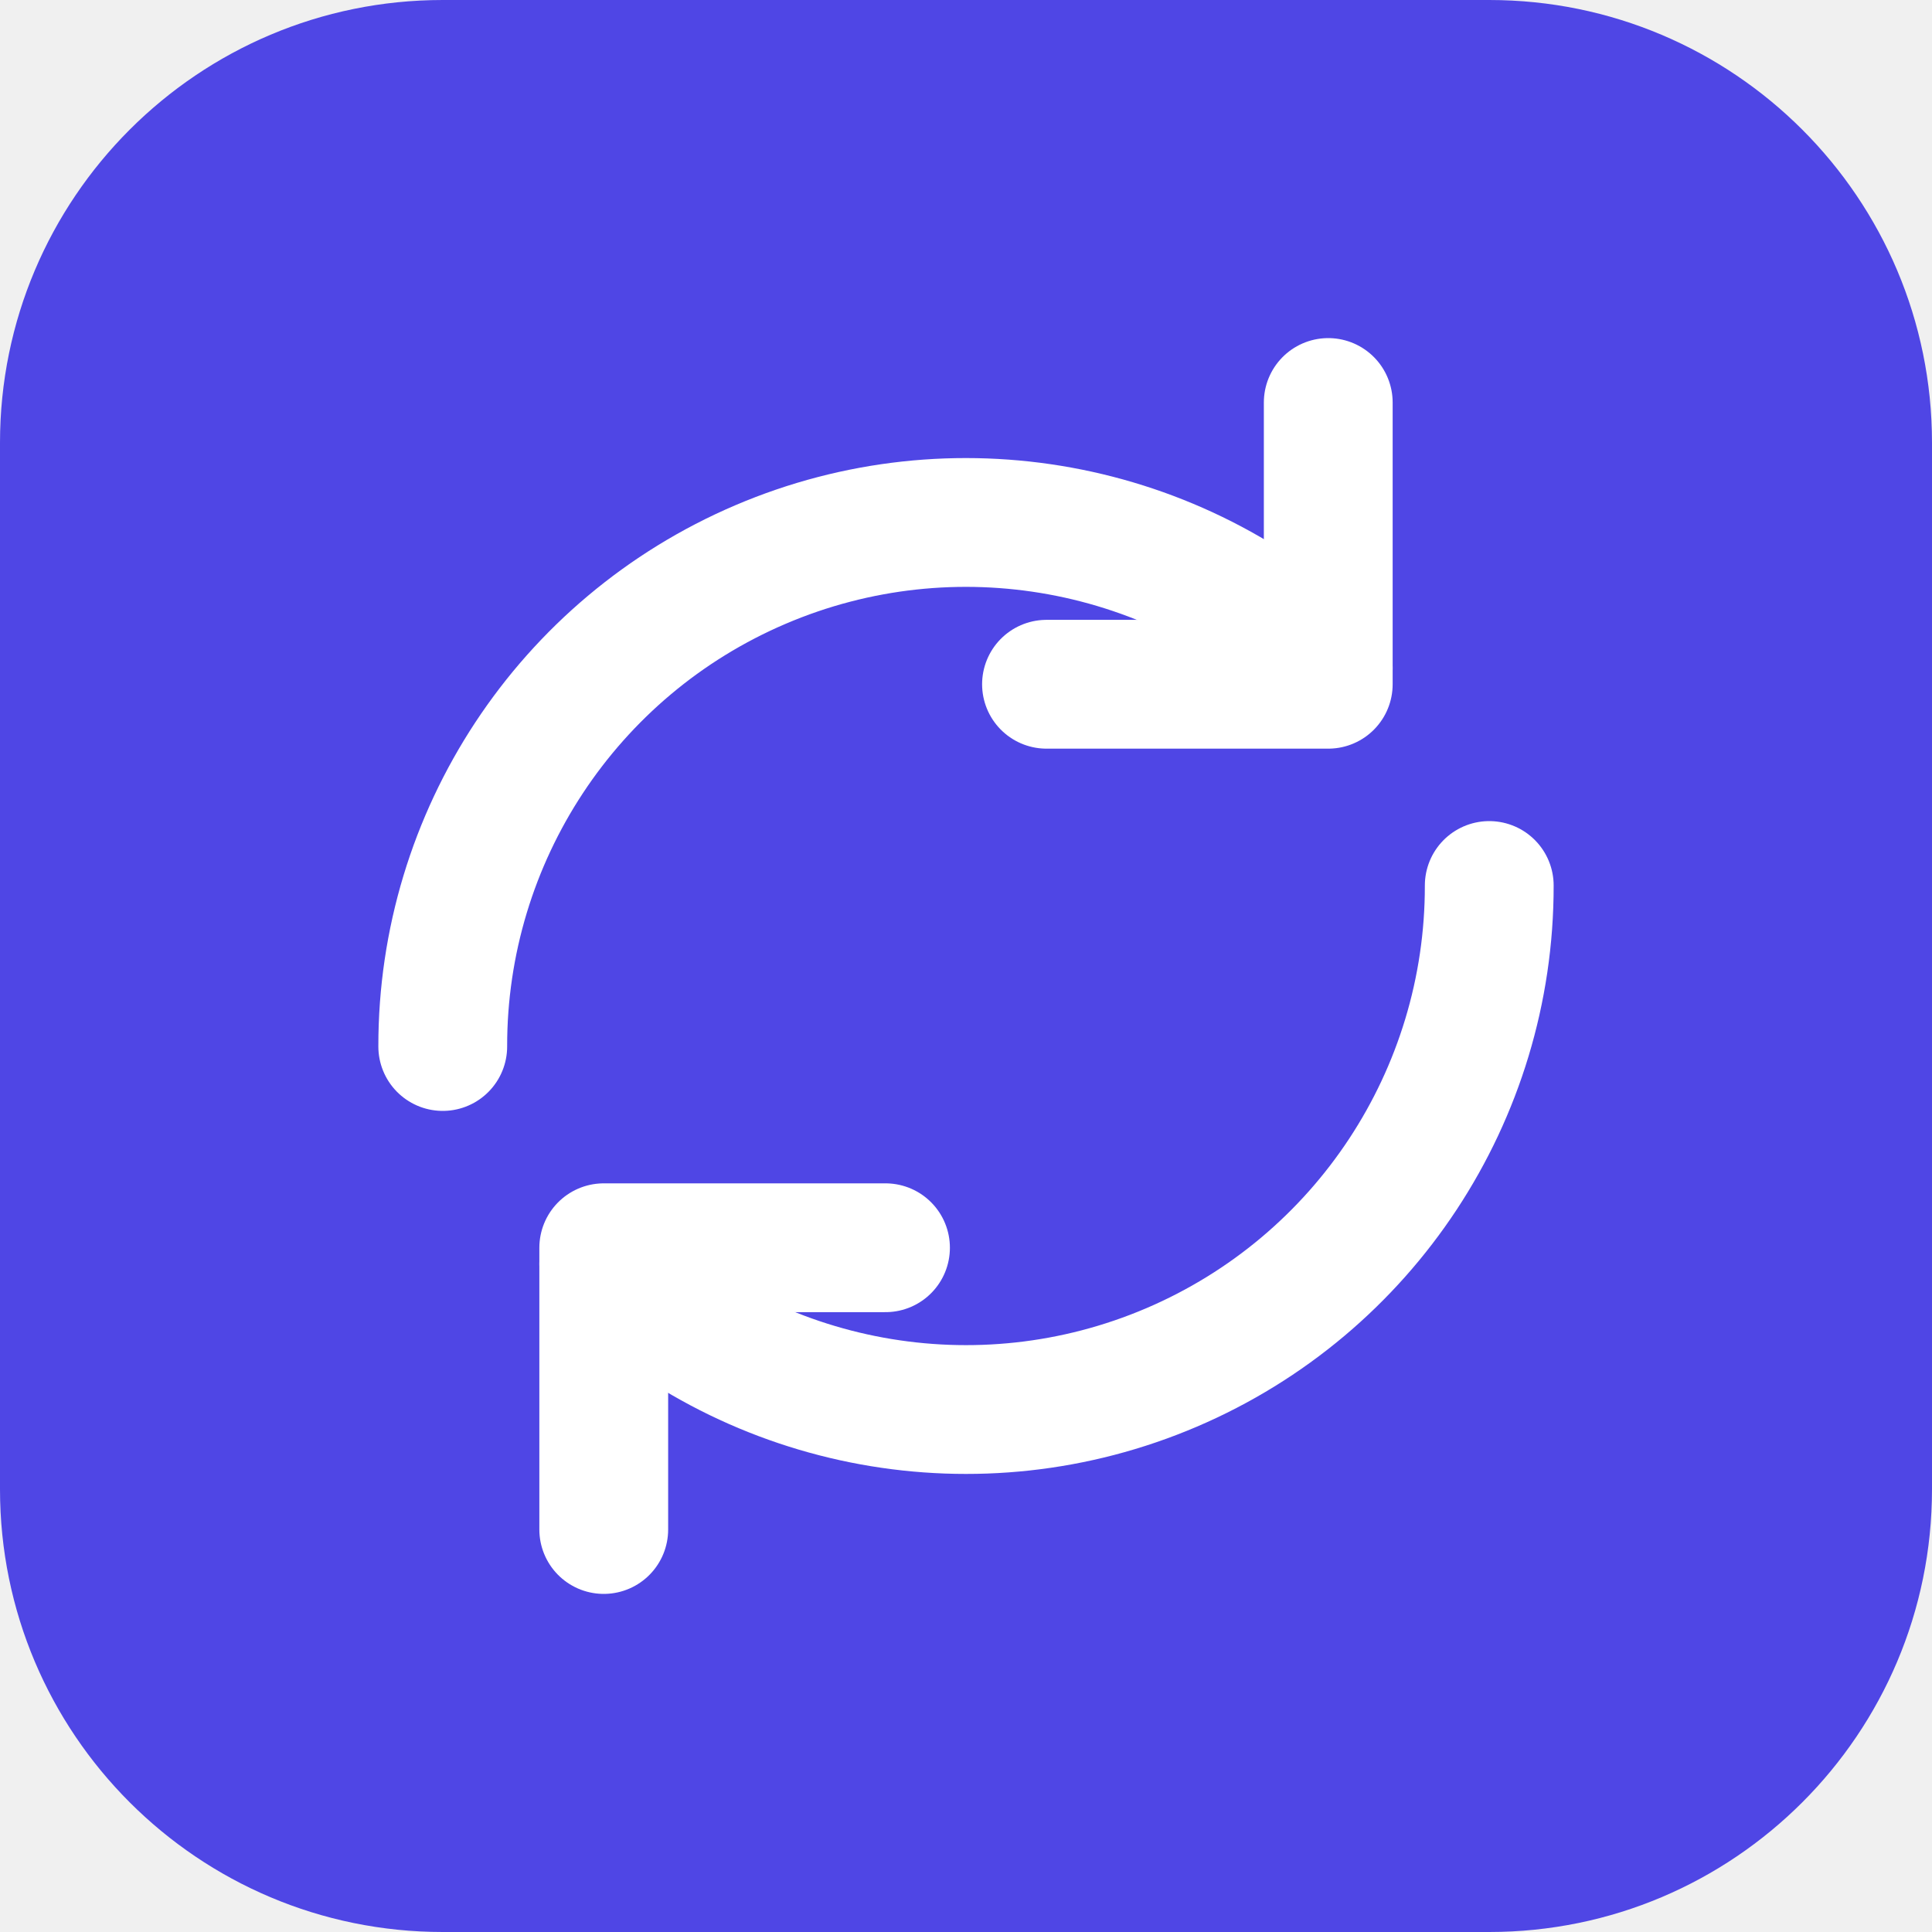
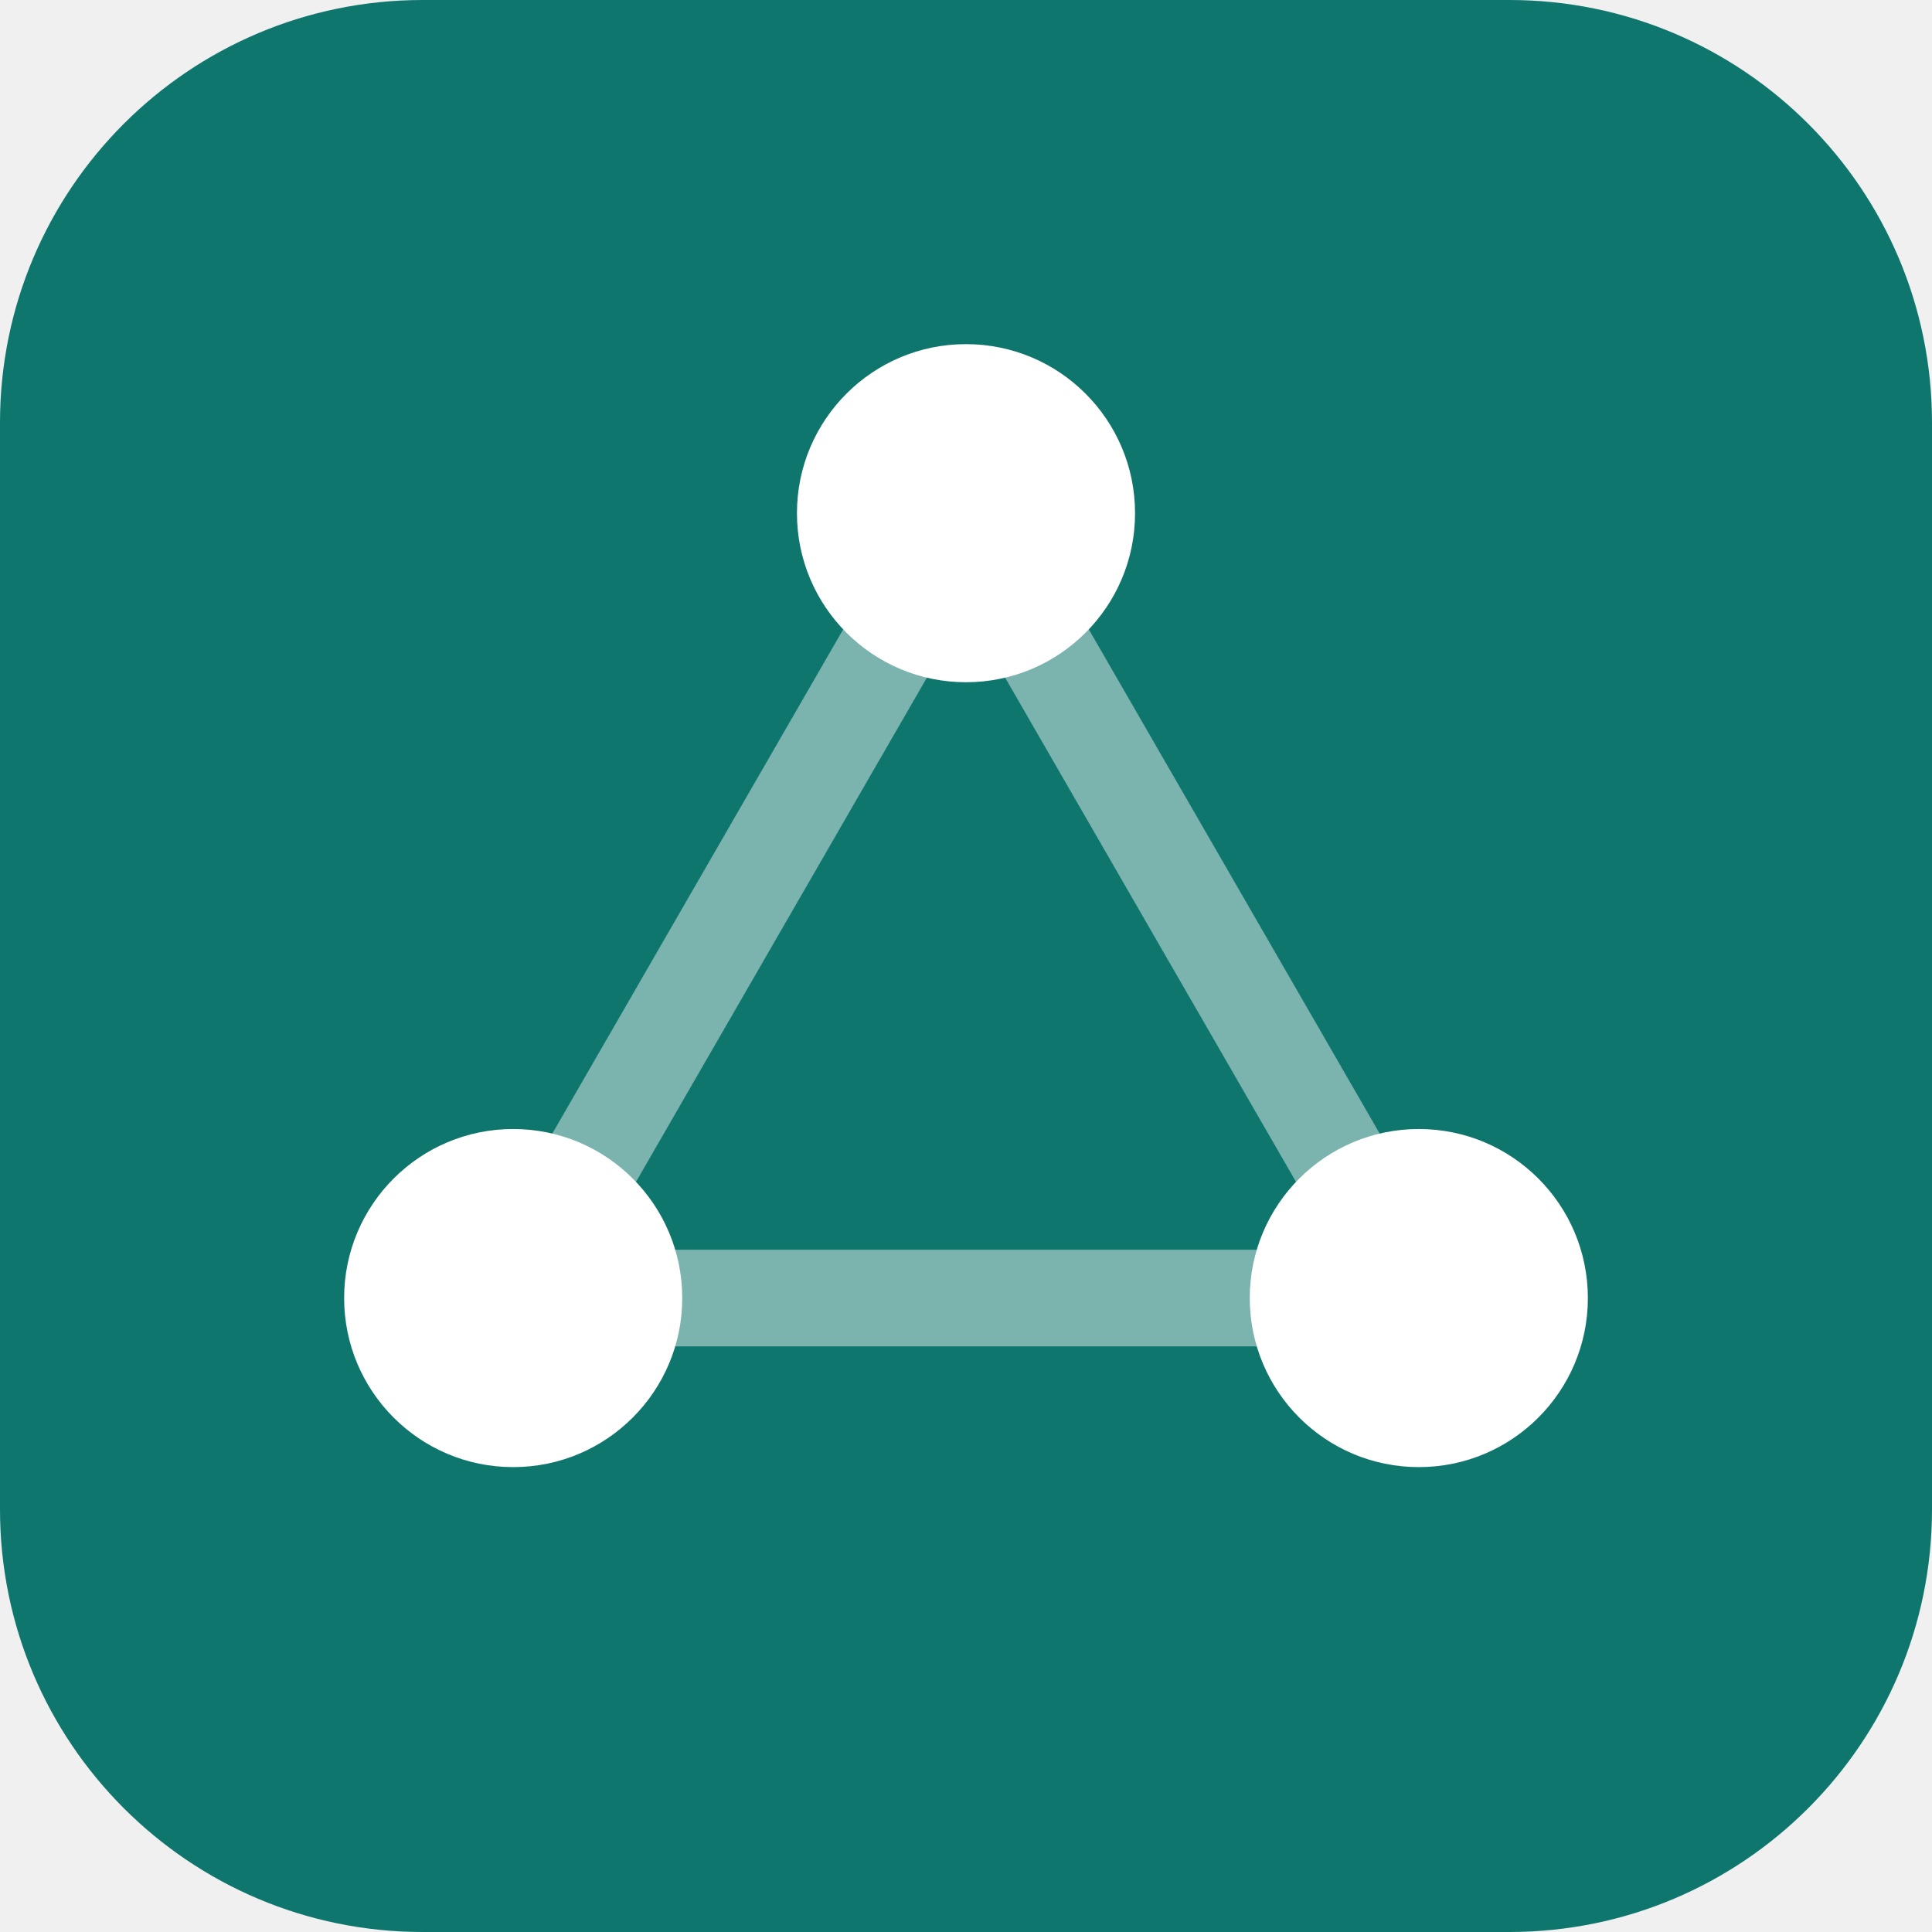
- <svg xmlns="http://www.w3.org/2000/svg" viewBox="0 0 48 48" fill="none" role="img" aria-label="Relay">
-   <rect width="48" height="48" rx="11" fill="#4f46e5" />
-   <g stroke="#ffffff" stroke-width="3.2" stroke-linecap="round" stroke-linejoin="round">
-     <path d="M11 26a13 13 0 0 1 22-9.4" />
-     <path d="M33 10v7h-7" />
-     <path d="M37 22a13 13 0 0 1-22 9.4" />
-     <path d="M15 38v-7h7" />
-   </g>
+ <svg xmlns="http://www.w3.org/2000/svg" viewBox="0 0 32 32" fill="none" role="img" aria-label="Relay">
+   <rect width="32" height="32" rx="7" fill="#0F766E" />
+   <path d="M16 8.5 L23.5 21.5 L8.5 21.5 Z" stroke="#ffffff" stroke-opacity="0.45" stroke-width="1.6" stroke-linejoin="round" />
+   <circle cx="16" cy="8.5" r="2.8" fill="#ffffff" />
+   <circle cx="23.5" cy="21.5" r="2.8" fill="#ffffff" />
+   <circle cx="8.5" cy="21.5" r="2.8" fill="#ffffff" />
</svg>
